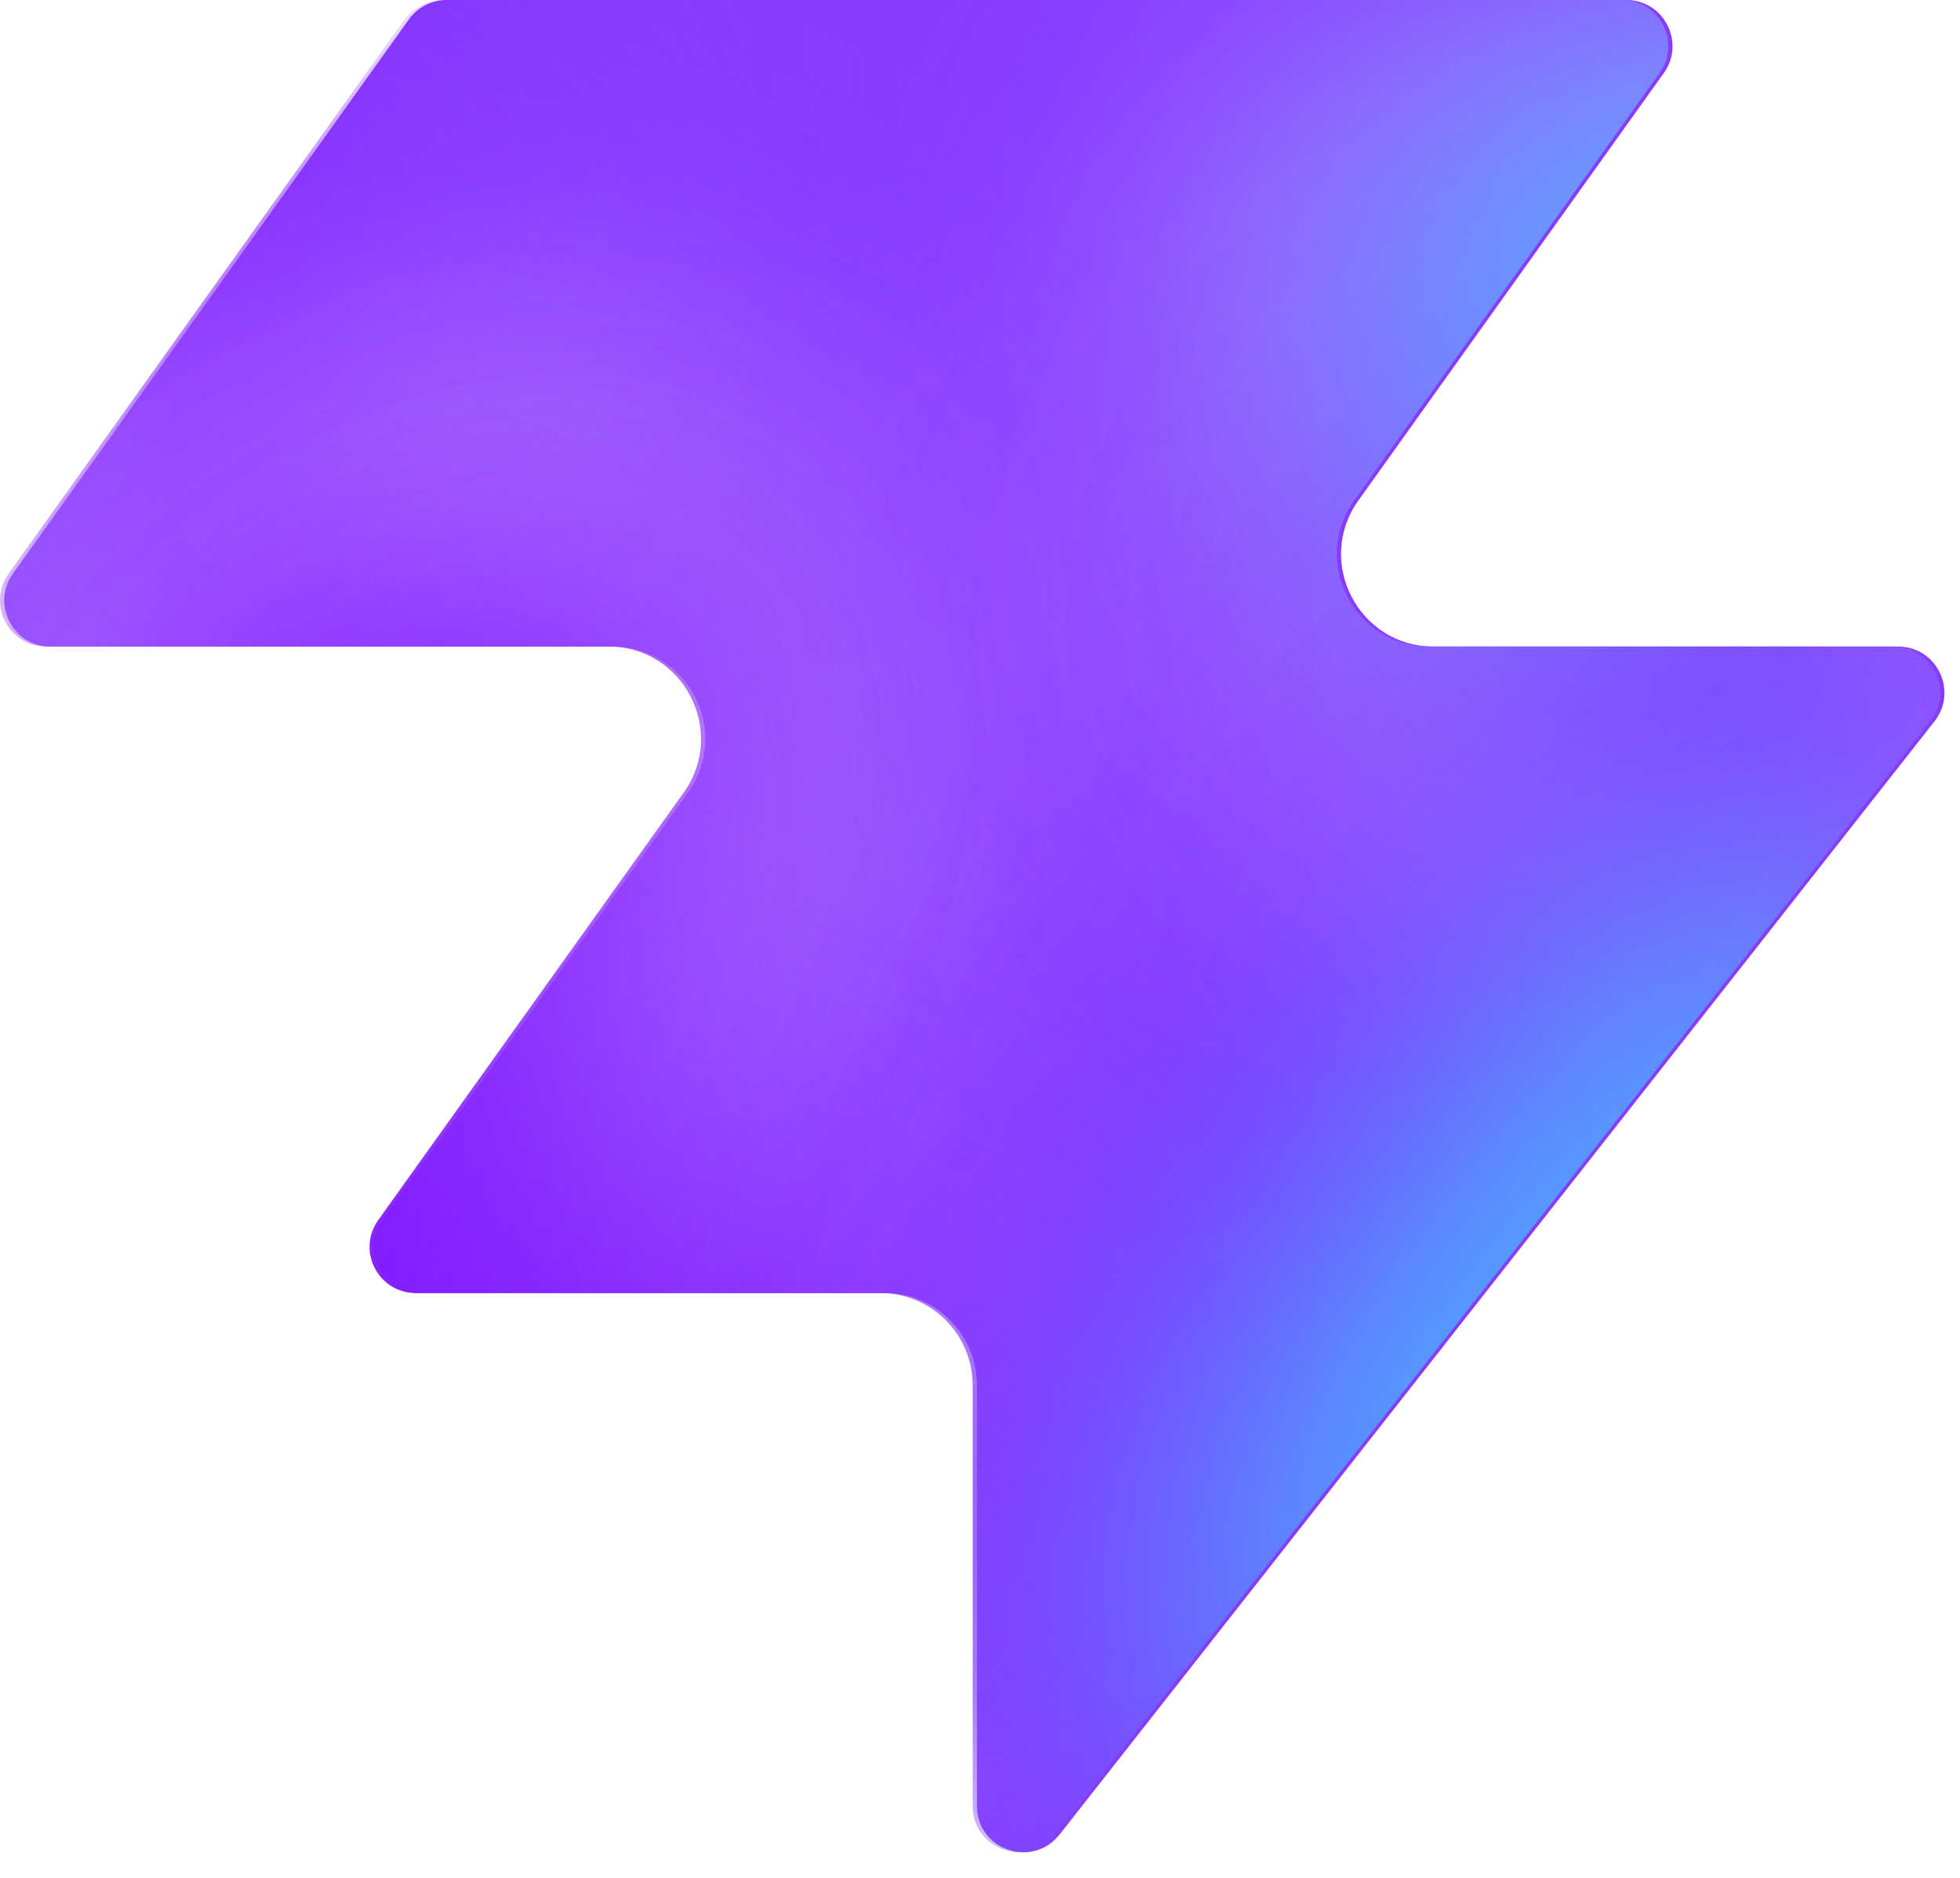
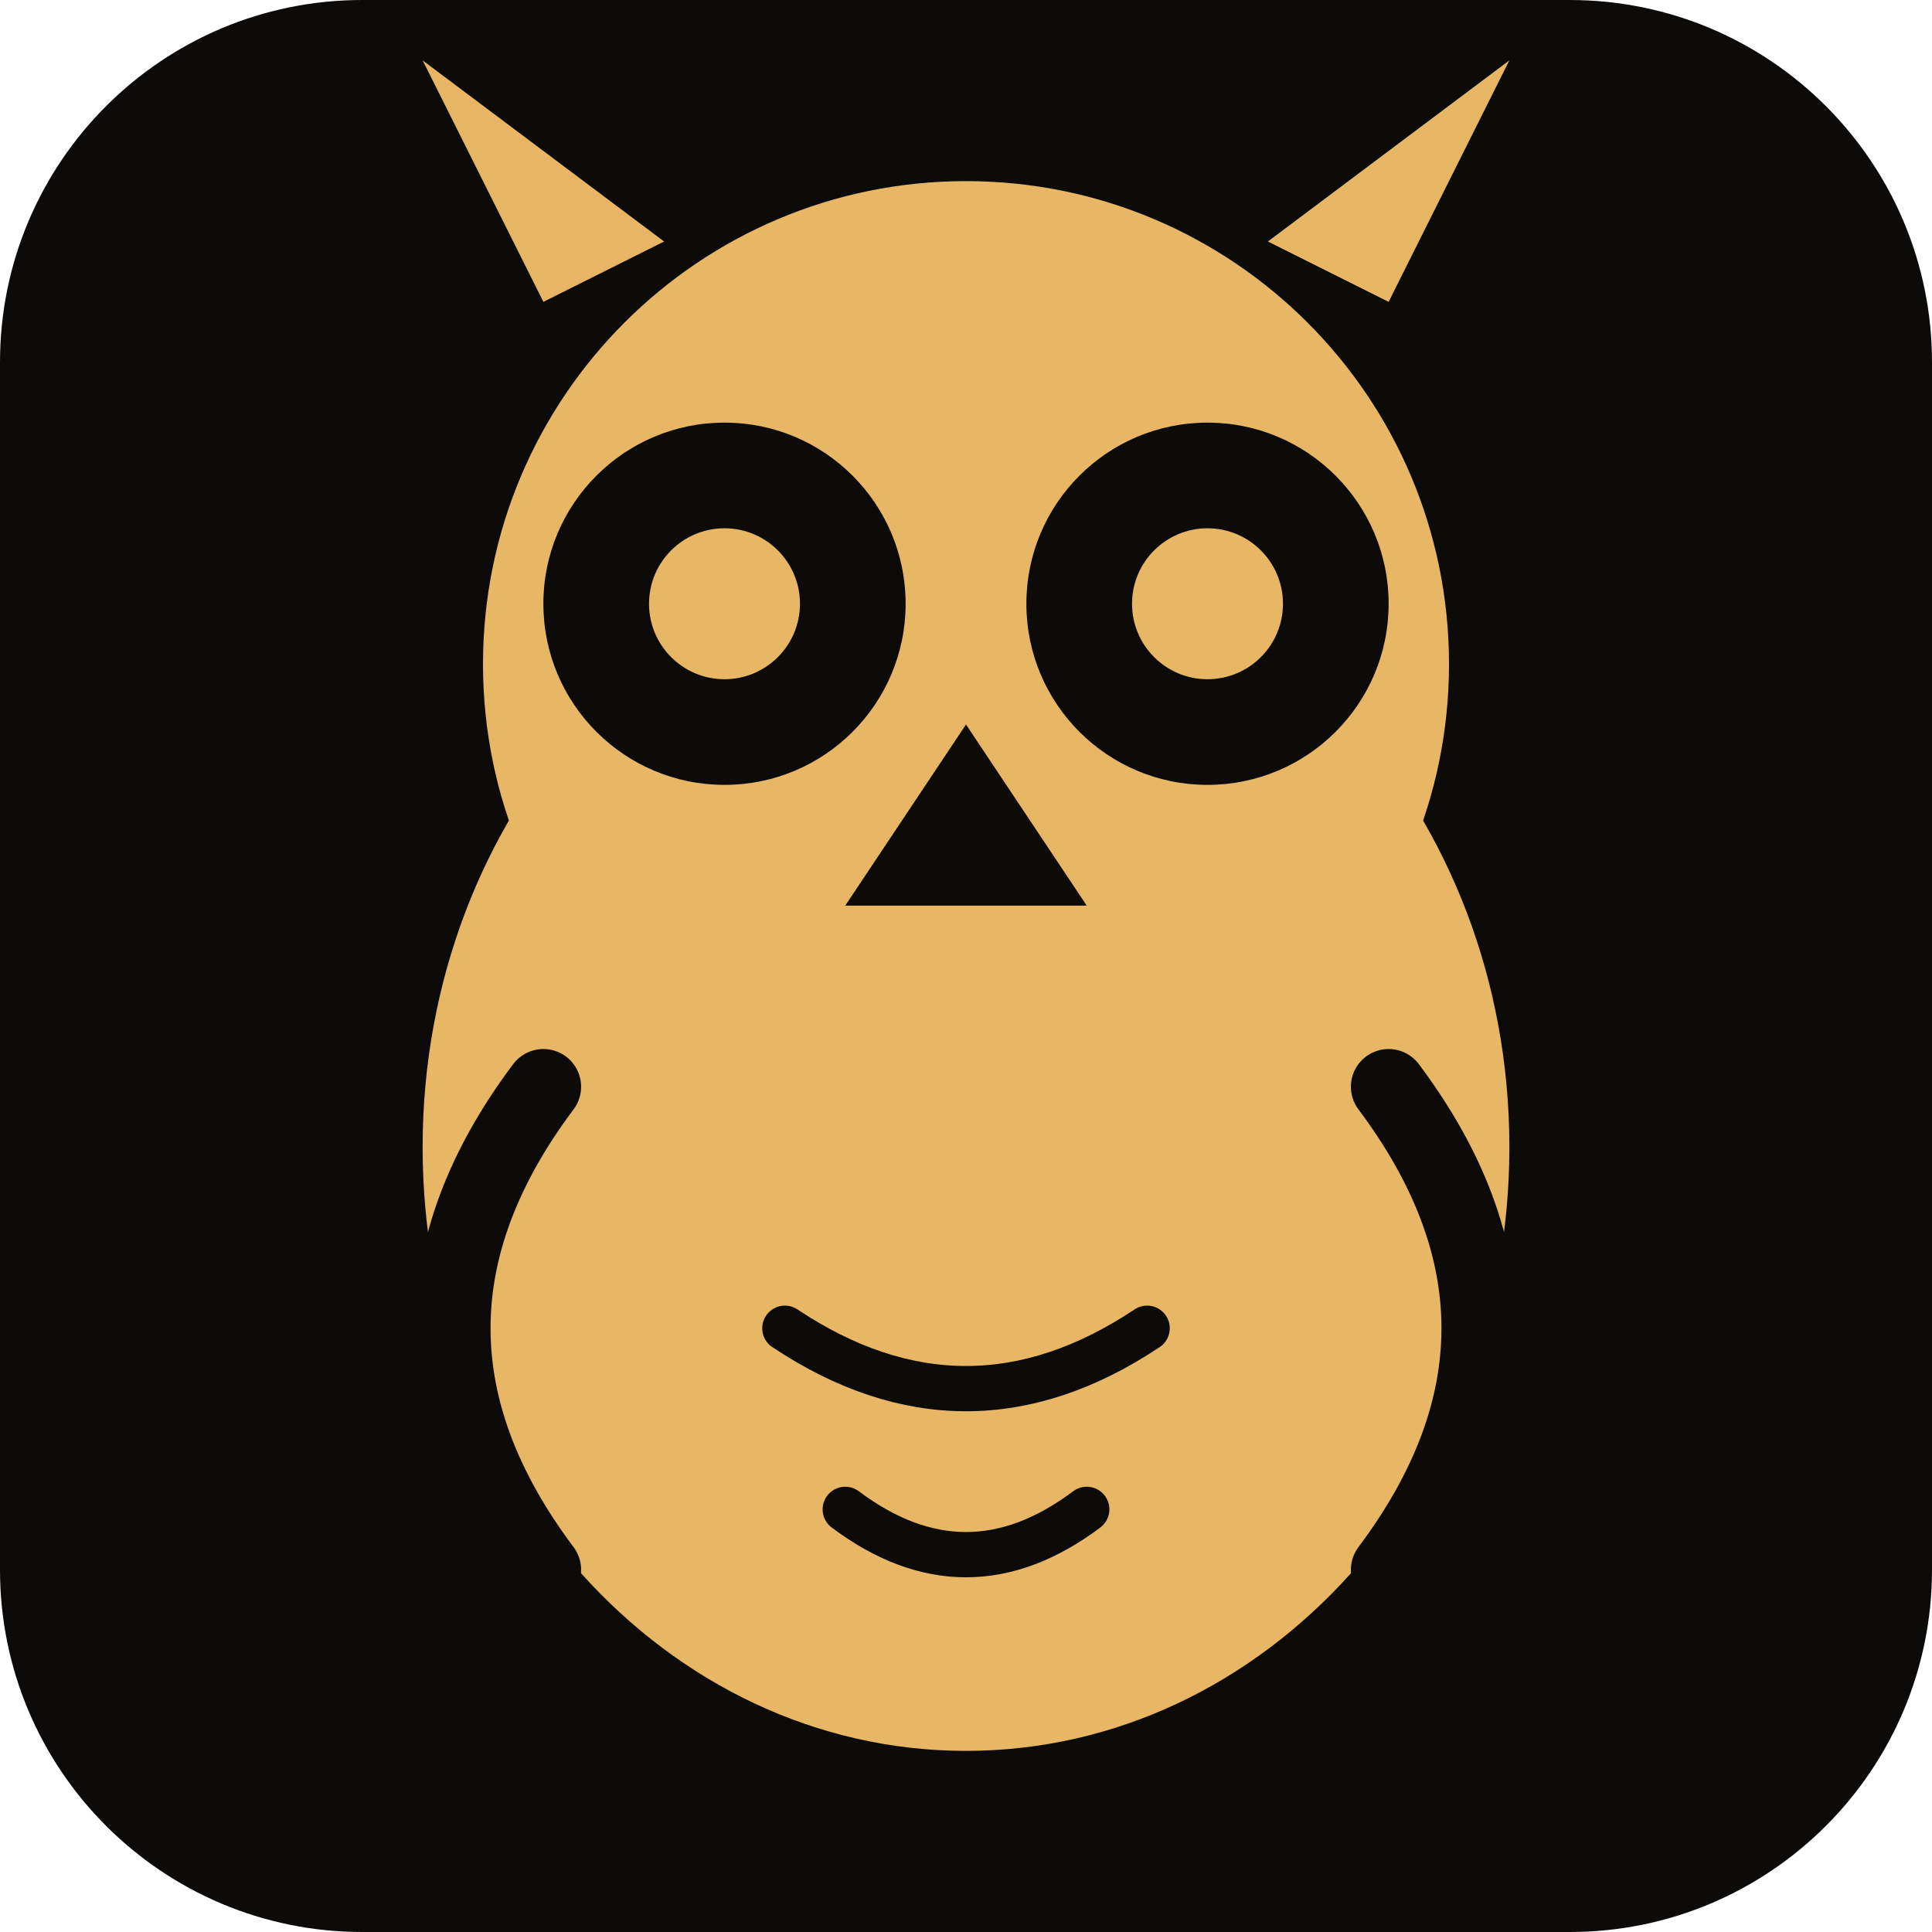
- <svg xmlns="http://www.w3.org/2000/svg" width="48" height="46" fill="none" viewBox="0 0 48 46">
-   <path fill="#863bff" d="M25.946 44.938c-.664.845-2.021.375-2.021-.698V33.937a2.26 2.26 0 0 0-2.262-2.262H10.287c-.92 0-1.456-1.04-.92-1.788l7.48-10.471c1.07-1.497 0-3.578-1.842-3.578H1.237c-.92 0-1.456-1.04-.92-1.788L10.013.474c.214-.297.556-.474.92-.474h28.894c.92 0 1.456 1.04.92 1.788l-7.48 10.471c-1.07 1.498 0 3.579 1.842 3.579h11.377c.943 0 1.473 1.088.89 1.83L25.947 44.94z" style="fill:#863bff;fill:color(display-p3 .525 .23 1);fill-opacity:1" />
-   <mask id="a" width="48" height="46" x="0" y="0" maskUnits="userSpaceOnUse" style="mask-type:alpha">
-     <path fill="#000" d="M25.842 44.938c-.664.844-2.021.375-2.021-.698V33.937a2.26 2.26 0 0 0-2.262-2.262H10.183c-.92 0-1.456-1.04-.92-1.788l7.48-10.471c1.07-1.498 0-3.579-1.842-3.579H1.133c-.92 0-1.456-1.04-.92-1.787L9.91.473c.214-.297.556-.474.92-.474h28.894c.92 0 1.456 1.04.92 1.788l-7.48 10.471c-1.07 1.498 0 3.578 1.842 3.578h11.377c.943 0 1.473 1.088.89 1.832L25.843 44.94z" style="fill:#000;fill-opacity:1" />
-   </mask>
-   <g mask="url(#a)">
-     <g filter="url(#b)">
-       <ellipse cx="5.508" cy="14.704" fill="#ede6ff" rx="5.508" ry="14.704" style="fill:#ede6ff;fill:color(display-p3 .927 .903 1);fill-opacity:1" transform="matrix(.00324 1 1 -.00324 -4.47 31.516)" />
-     </g>
-     <g filter="url(#c)">
-       <ellipse cx="10.399" cy="29.851" fill="#ede6ff" rx="10.399" ry="29.851" style="fill:#ede6ff;fill:color(display-p3 .927 .903 1);fill-opacity:1" transform="matrix(.00324 1 1 -.00324 -39.328 7.883)" />
-     </g>
-     <g filter="url(#d)">
-       <ellipse cx="5.508" cy="30.487" fill="#7e14ff" rx="5.508" ry="30.487" style="fill:#7e14ff;fill:color(display-p3 .492 .077 1);fill-opacity:1" transform="rotate(89.814 -25.913 -14.639)scale(1 -1)" />
-     </g>
-     <g filter="url(#e)">
-       <ellipse cx="5.508" cy="30.599" fill="#7e14ff" rx="5.508" ry="30.599" style="fill:#7e14ff;fill:color(display-p3 .492 .077 1);fill-opacity:1" transform="rotate(89.814 -32.644 -3.334)scale(1 -1)" />
-     </g>
-     <g filter="url(#f)">
-       <ellipse cx="5.508" cy="30.599" fill="#7e14ff" rx="5.508" ry="30.599" style="fill:#7e14ff;fill:color(display-p3 .492 .077 1);fill-opacity:1" transform="matrix(.00324 1 1 -.00324 -34.34 30.47)" />
-     </g>
-     <g filter="url(#g)">
-       <ellipse cx="14.072" cy="22.078" fill="#ede6ff" rx="14.072" ry="22.078" style="fill:#ede6ff;fill:color(display-p3 .927 .903 1);fill-opacity:1" transform="rotate(93.35 24.506 48.493)scale(-1 1)" />
-     </g>
-     <g filter="url(#h)">
-       <ellipse cx="3.47" cy="21.501" fill="#7e14ff" rx="3.47" ry="21.501" style="fill:#7e14ff;fill:color(display-p3 .492 .077 1);fill-opacity:1" transform="rotate(89.009 28.708 47.59)scale(-1 1)" />
-     </g>
-     <g filter="url(#i)">
-       <ellipse cx="3.47" cy="21.501" fill="#7e14ff" rx="3.47" ry="21.501" style="fill:#7e14ff;fill:color(display-p3 .492 .077 1);fill-opacity:1" transform="rotate(89.009 28.708 47.59)scale(-1 1)" />
-     </g>
-     <g filter="url(#j)">
-       <ellipse cx=".387" cy="8.972" fill="#7e14ff" rx="4.407" ry="29.108" style="fill:#7e14ff;fill:color(display-p3 .492 .077 1);fill-opacity:1" transform="rotate(39.51 .387 8.972)" />
-     </g>
-     <g filter="url(#k)">
-       <ellipse cx="47.523" cy="-6.092" fill="#7e14ff" rx="4.407" ry="29.108" style="fill:#7e14ff;fill:color(display-p3 .492 .077 1);fill-opacity:1" transform="rotate(37.892 47.523 -6.092)" />
-     </g>
-     <g filter="url(#l)">
-       <ellipse cx="41.412" cy="6.333" fill="#47bfff" rx="5.971" ry="9.665" style="fill:#47bfff;fill:color(display-p3 .28 .748 1);fill-opacity:1" transform="rotate(37.892 41.412 6.333)" />
-     </g>
-     <g filter="url(#m)">
-       <ellipse cx="-1.879" cy="38.332" fill="#7e14ff" rx="4.407" ry="29.108" style="fill:#7e14ff;fill:color(display-p3 .492 .077 1);fill-opacity:1" transform="rotate(37.892 -1.88 38.332)" />
-     </g>
-     <g filter="url(#n)">
-       <ellipse cx="-1.879" cy="38.332" fill="#7e14ff" rx="4.407" ry="29.108" style="fill:#7e14ff;fill:color(display-p3 .492 .077 1);fill-opacity:1" transform="rotate(37.892 -1.88 38.332)" />
-     </g>
-     <g filter="url(#o)">
-       <ellipse cx="35.651" cy="29.907" fill="#7e14ff" rx="4.407" ry="29.108" style="fill:#7e14ff;fill:color(display-p3 .492 .077 1);fill-opacity:1" transform="rotate(37.892 35.651 29.907)" />
-     </g>
-     <g filter="url(#p)">
-       <ellipse cx="38.418" cy="32.4" fill="#47bfff" rx="5.971" ry="15.297" style="fill:#47bfff;fill:color(display-p3 .28 .748 1);fill-opacity:1" transform="rotate(37.892 38.418 32.4)" />
-     </g>
-   </g>
-   <defs>
-     <filter id="b" width="60.045" height="41.654" x="-19.77" y="16.149" color-interpolation-filters="sRGB" filterUnits="userSpaceOnUse">
-       <feFlood flood-opacity="0" result="BackgroundImageFix" />
-       <feBlend in="SourceGraphic" in2="BackgroundImageFix" result="shape" />
-       <feGaussianBlur result="effect1_foregroundBlur_2002_17158" stdDeviation="7.659" />
-     </filter>
-     <filter id="c" width="90.34" height="51.437" x="-54.613" y="-7.533" color-interpolation-filters="sRGB" filterUnits="userSpaceOnUse">
-       <feFlood flood-opacity="0" result="BackgroundImageFix" />
-       <feBlend in="SourceGraphic" in2="BackgroundImageFix" result="shape" />
-       <feGaussianBlur result="effect1_foregroundBlur_2002_17158" stdDeviation="7.659" />
-     </filter>
-     <filter id="d" width="79.355" height="29.4" x="-49.64" y="2.03" color-interpolation-filters="sRGB" filterUnits="userSpaceOnUse">
-       <feFlood flood-opacity="0" result="BackgroundImageFix" />
-       <feBlend in="SourceGraphic" in2="BackgroundImageFix" result="shape" />
-       <feGaussianBlur result="effect1_foregroundBlur_2002_17158" stdDeviation="4.596" />
-     </filter>
-     <filter id="e" width="79.579" height="29.4" x="-45.045" y="20.029" color-interpolation-filters="sRGB" filterUnits="userSpaceOnUse">
-       <feFlood flood-opacity="0" result="BackgroundImageFix" />
-       <feBlend in="SourceGraphic" in2="BackgroundImageFix" result="shape" />
-       <feGaussianBlur result="effect1_foregroundBlur_2002_17158" stdDeviation="4.596" />
-     </filter>
-     <filter id="f" width="79.579" height="29.4" x="-43.513" y="21.178" color-interpolation-filters="sRGB" filterUnits="userSpaceOnUse">
-       <feFlood flood-opacity="0" result="BackgroundImageFix" />
-       <feBlend in="SourceGraphic" in2="BackgroundImageFix" result="shape" />
-       <feGaussianBlur result="effect1_foregroundBlur_2002_17158" stdDeviation="4.596" />
-     </filter>
-     <filter id="g" width="74.749" height="58.852" x="15.756" y="-17.901" color-interpolation-filters="sRGB" filterUnits="userSpaceOnUse">
-       <feFlood flood-opacity="0" result="BackgroundImageFix" />
-       <feBlend in="SourceGraphic" in2="BackgroundImageFix" result="shape" />
-       <feGaussianBlur result="effect1_foregroundBlur_2002_17158" stdDeviation="7.659" />
-     </filter>
-     <filter id="h" width="61.377" height="25.362" x="23.548" y="2.284" color-interpolation-filters="sRGB" filterUnits="userSpaceOnUse">
-       <feFlood flood-opacity="0" result="BackgroundImageFix" />
-       <feBlend in="SourceGraphic" in2="BackgroundImageFix" result="shape" />
-       <feGaussianBlur result="effect1_foregroundBlur_2002_17158" stdDeviation="4.596" />
-     </filter>
-     <filter id="i" width="61.377" height="25.362" x="23.548" y="2.284" color-interpolation-filters="sRGB" filterUnits="userSpaceOnUse">
-       <feFlood flood-opacity="0" result="BackgroundImageFix" />
-       <feBlend in="SourceGraphic" in2="BackgroundImageFix" result="shape" />
-       <feGaussianBlur result="effect1_foregroundBlur_2002_17158" stdDeviation="4.596" />
-     </filter>
-     <filter id="j" width="56.045" height="63.649" x="-27.636" y="-22.853" color-interpolation-filters="sRGB" filterUnits="userSpaceOnUse">
-       <feFlood flood-opacity="0" result="BackgroundImageFix" />
-       <feBlend in="SourceGraphic" in2="BackgroundImageFix" result="shape" />
-       <feGaussianBlur result="effect1_foregroundBlur_2002_17158" stdDeviation="4.596" />
-     </filter>
-     <filter id="k" width="54.814" height="64.646" x="20.116" y="-38.415" color-interpolation-filters="sRGB" filterUnits="userSpaceOnUse">
-       <feFlood flood-opacity="0" result="BackgroundImageFix" />
-       <feBlend in="SourceGraphic" in2="BackgroundImageFix" result="shape" />
-       <feGaussianBlur result="effect1_foregroundBlur_2002_17158" stdDeviation="4.596" />
-     </filter>
-     <filter id="l" width="33.541" height="35.313" x="24.641" y="-11.323" color-interpolation-filters="sRGB" filterUnits="userSpaceOnUse">
-       <feFlood flood-opacity="0" result="BackgroundImageFix" />
-       <feBlend in="SourceGraphic" in2="BackgroundImageFix" result="shape" />
-       <feGaussianBlur result="effect1_foregroundBlur_2002_17158" stdDeviation="4.596" />
-     </filter>
-     <filter id="m" width="54.814" height="64.646" x="-29.286" y="6.009" color-interpolation-filters="sRGB" filterUnits="userSpaceOnUse">
-       <feFlood flood-opacity="0" result="BackgroundImageFix" />
-       <feBlend in="SourceGraphic" in2="BackgroundImageFix" result="shape" />
-       <feGaussianBlur result="effect1_foregroundBlur_2002_17158" stdDeviation="4.596" />
-     </filter>
-     <filter id="n" width="54.814" height="64.646" x="-29.286" y="6.009" color-interpolation-filters="sRGB" filterUnits="userSpaceOnUse">
-       <feFlood flood-opacity="0" result="BackgroundImageFix" />
-       <feBlend in="SourceGraphic" in2="BackgroundImageFix" result="shape" />
-       <feGaussianBlur result="effect1_foregroundBlur_2002_17158" stdDeviation="4.596" />
-     </filter>
-     <filter id="o" width="54.814" height="64.646" x="8.244" y="-2.416" color-interpolation-filters="sRGB" filterUnits="userSpaceOnUse">
-       <feFlood flood-opacity="0" result="BackgroundImageFix" />
-       <feBlend in="SourceGraphic" in2="BackgroundImageFix" result="shape" />
-       <feGaussianBlur result="effect1_foregroundBlur_2002_17158" stdDeviation="4.596" />
-     </filter>
-     <filter id="p" width="39.409" height="43.623" x="18.713" y="10.588" color-interpolation-filters="sRGB" filterUnits="userSpaceOnUse">
-       <feFlood flood-opacity="0" result="BackgroundImageFix" />
-       <feBlend in="SourceGraphic" in2="BackgroundImageFix" result="shape" />
-       <feGaussianBlur result="effect1_foregroundBlur_2002_17158" stdDeviation="4.596" />
-     </filter>
-   </defs>
+ <svg xmlns="http://www.w3.org/2000/svg" viewBox="0 0 64 64" width="64" height="64">
+   <rect width="64" height="64" rx="12" fill="#0c0b0a" />
+   <ellipse cx="32" cy="38" rx="18" ry="20" fill="#e8b765" />
+   <circle cx="32" cy="22" r="16" fill="#e8b765" />
+   <polygon points="18,10 14,2 22,8" fill="#e8b765" />
+   <polygon points="46,10 50,2 42,8" fill="#e8b765" />
+   <circle cx="24" cy="20" r="6" fill="#0c0b0a" />
+   <circle cx="40" cy="20" r="6" fill="#0c0b0a" />
+   <circle cx="24" cy="20" r="2.5" fill="#e8b765" />
+   <circle cx="40" cy="20" r="2.5" fill="#e8b765" />
+   <polygon points="32,24 28,30 36,30" fill="#0c0b0a" />
+   <path d="M18 36 Q12 44 18 52" stroke="#0c0b0a" stroke-width="2.5" fill="none" stroke-linecap="round" />
+   <path d="M46 36 Q52 44 46 52" stroke="#0c0b0a" stroke-width="2.5" fill="none" stroke-linecap="round" />
+   <path d="M26 44 Q32 48 38 44" stroke="#0c0b0a" stroke-width="1.5" fill="none" stroke-linecap="round" />
+   <path d="M28 50 Q32 53 36 50" stroke="#0c0b0a" stroke-width="1.5" fill="none" stroke-linecap="round" />
</svg>
